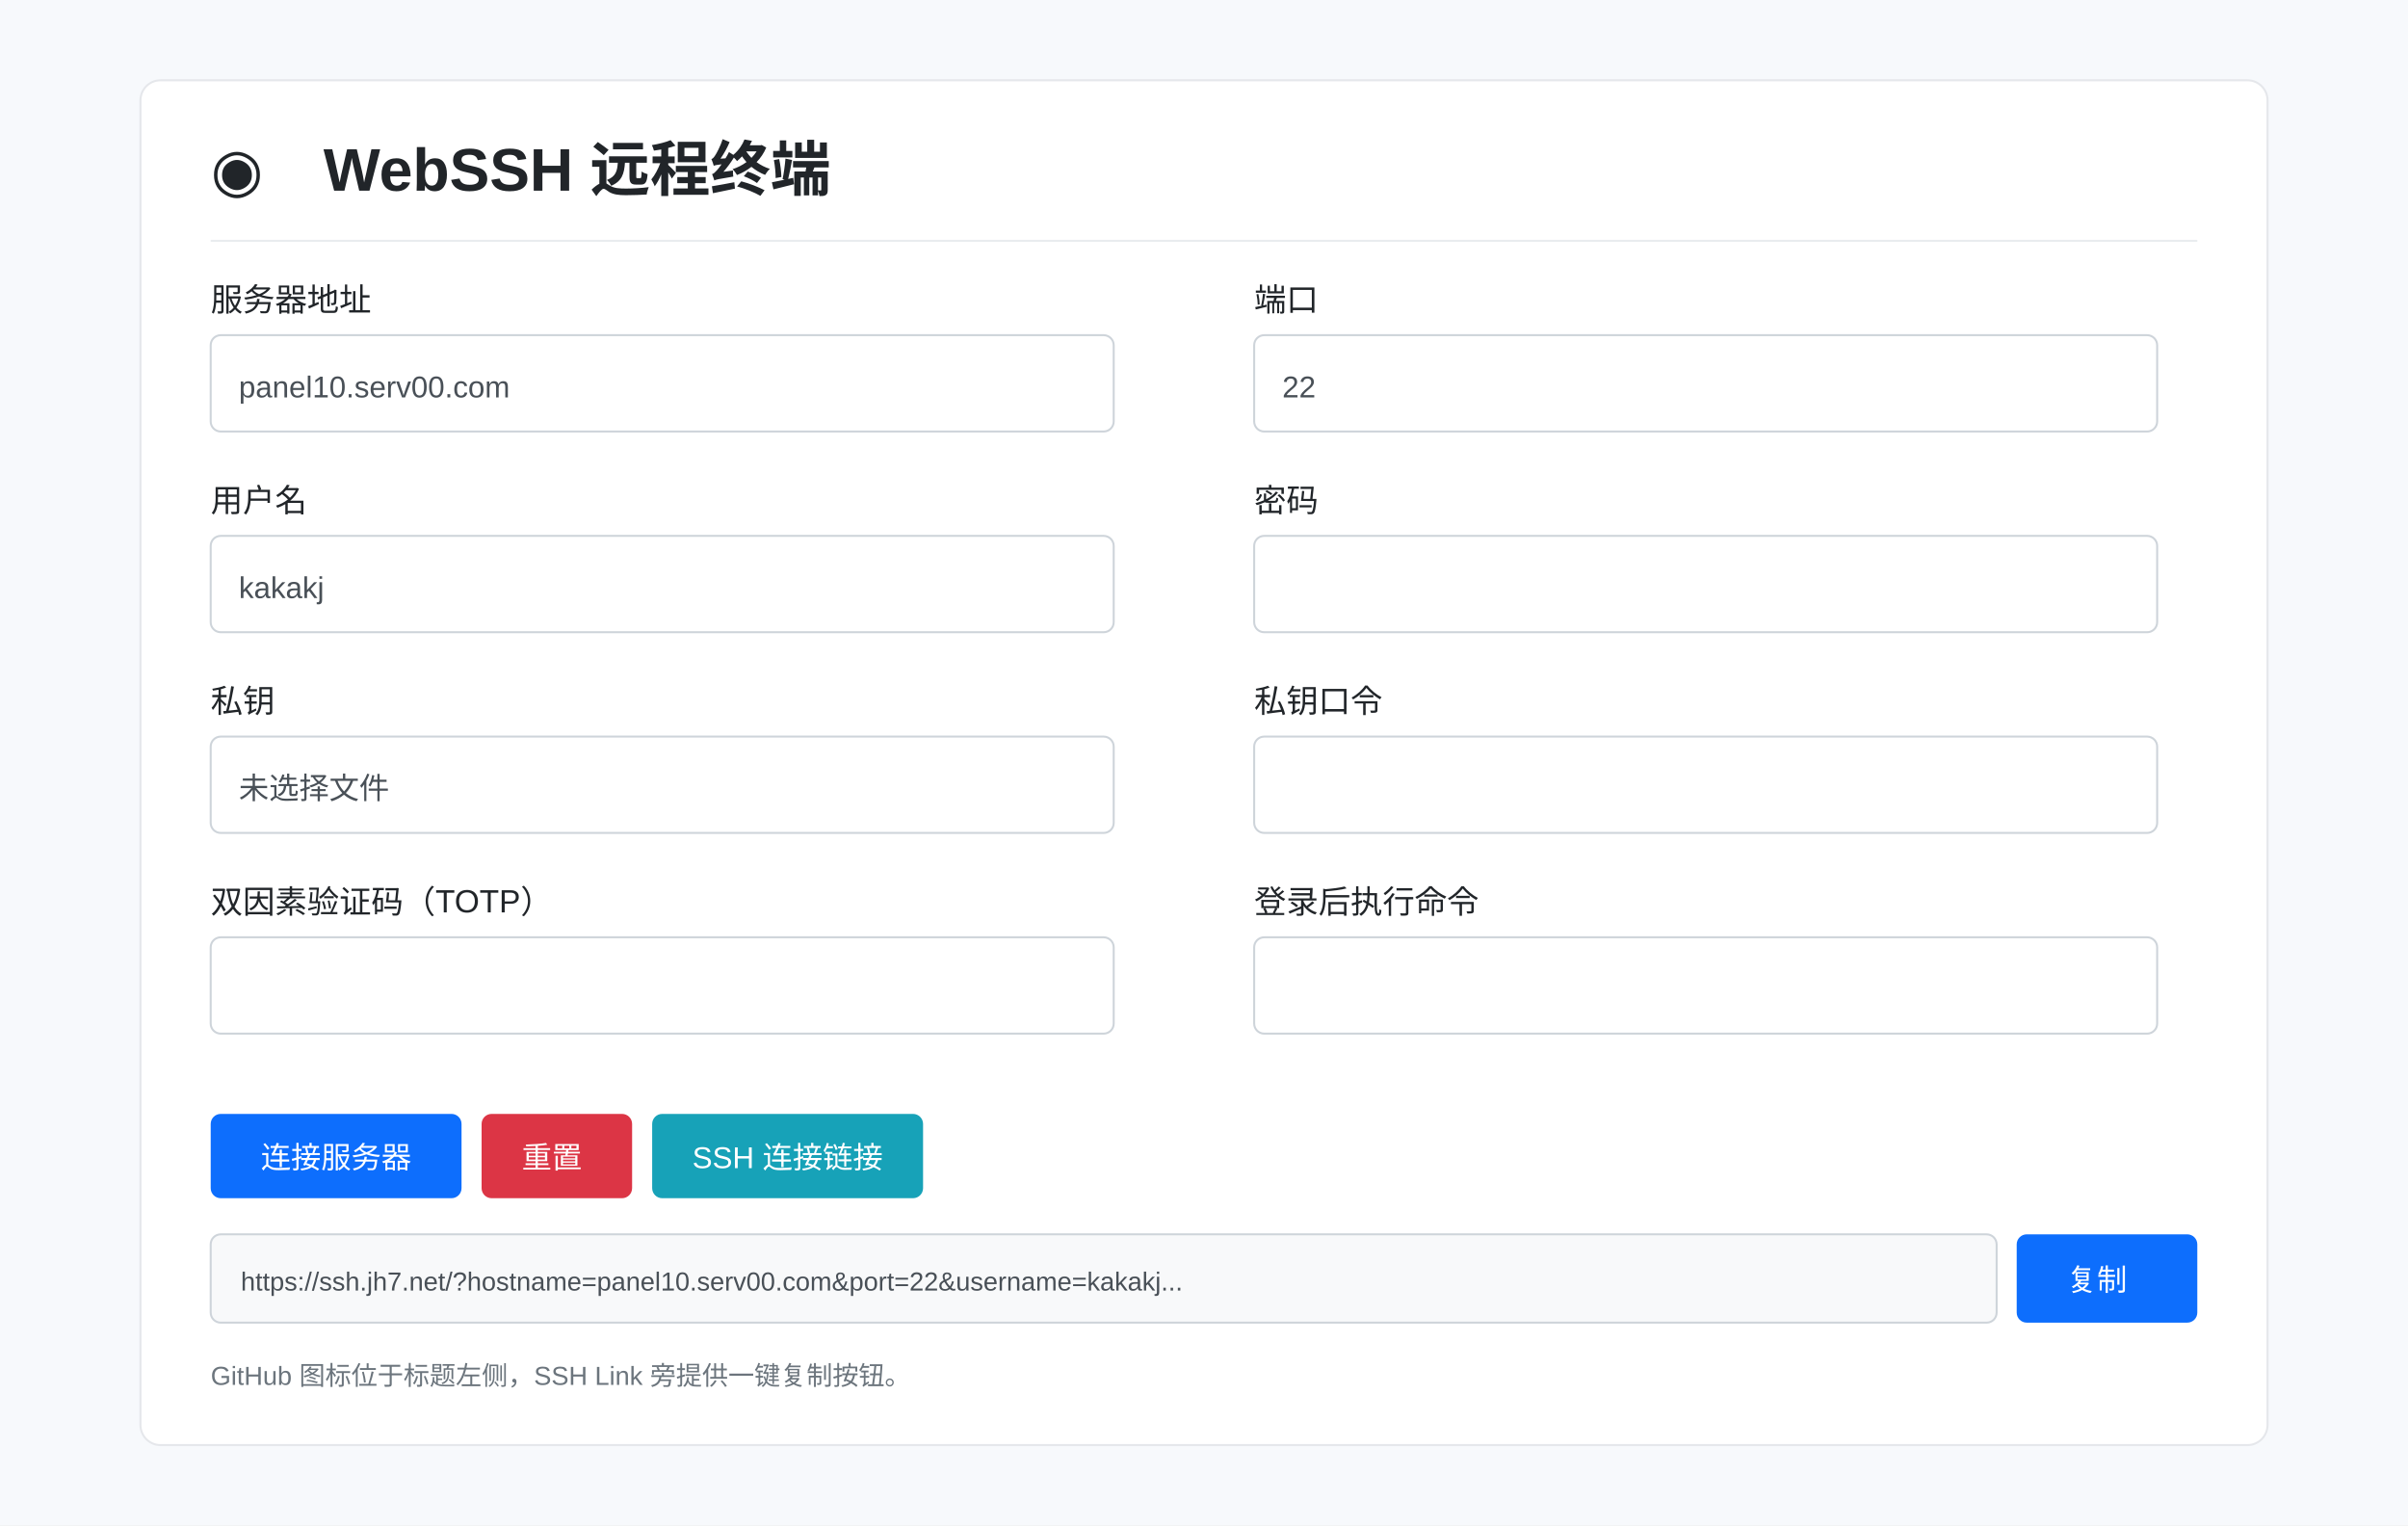
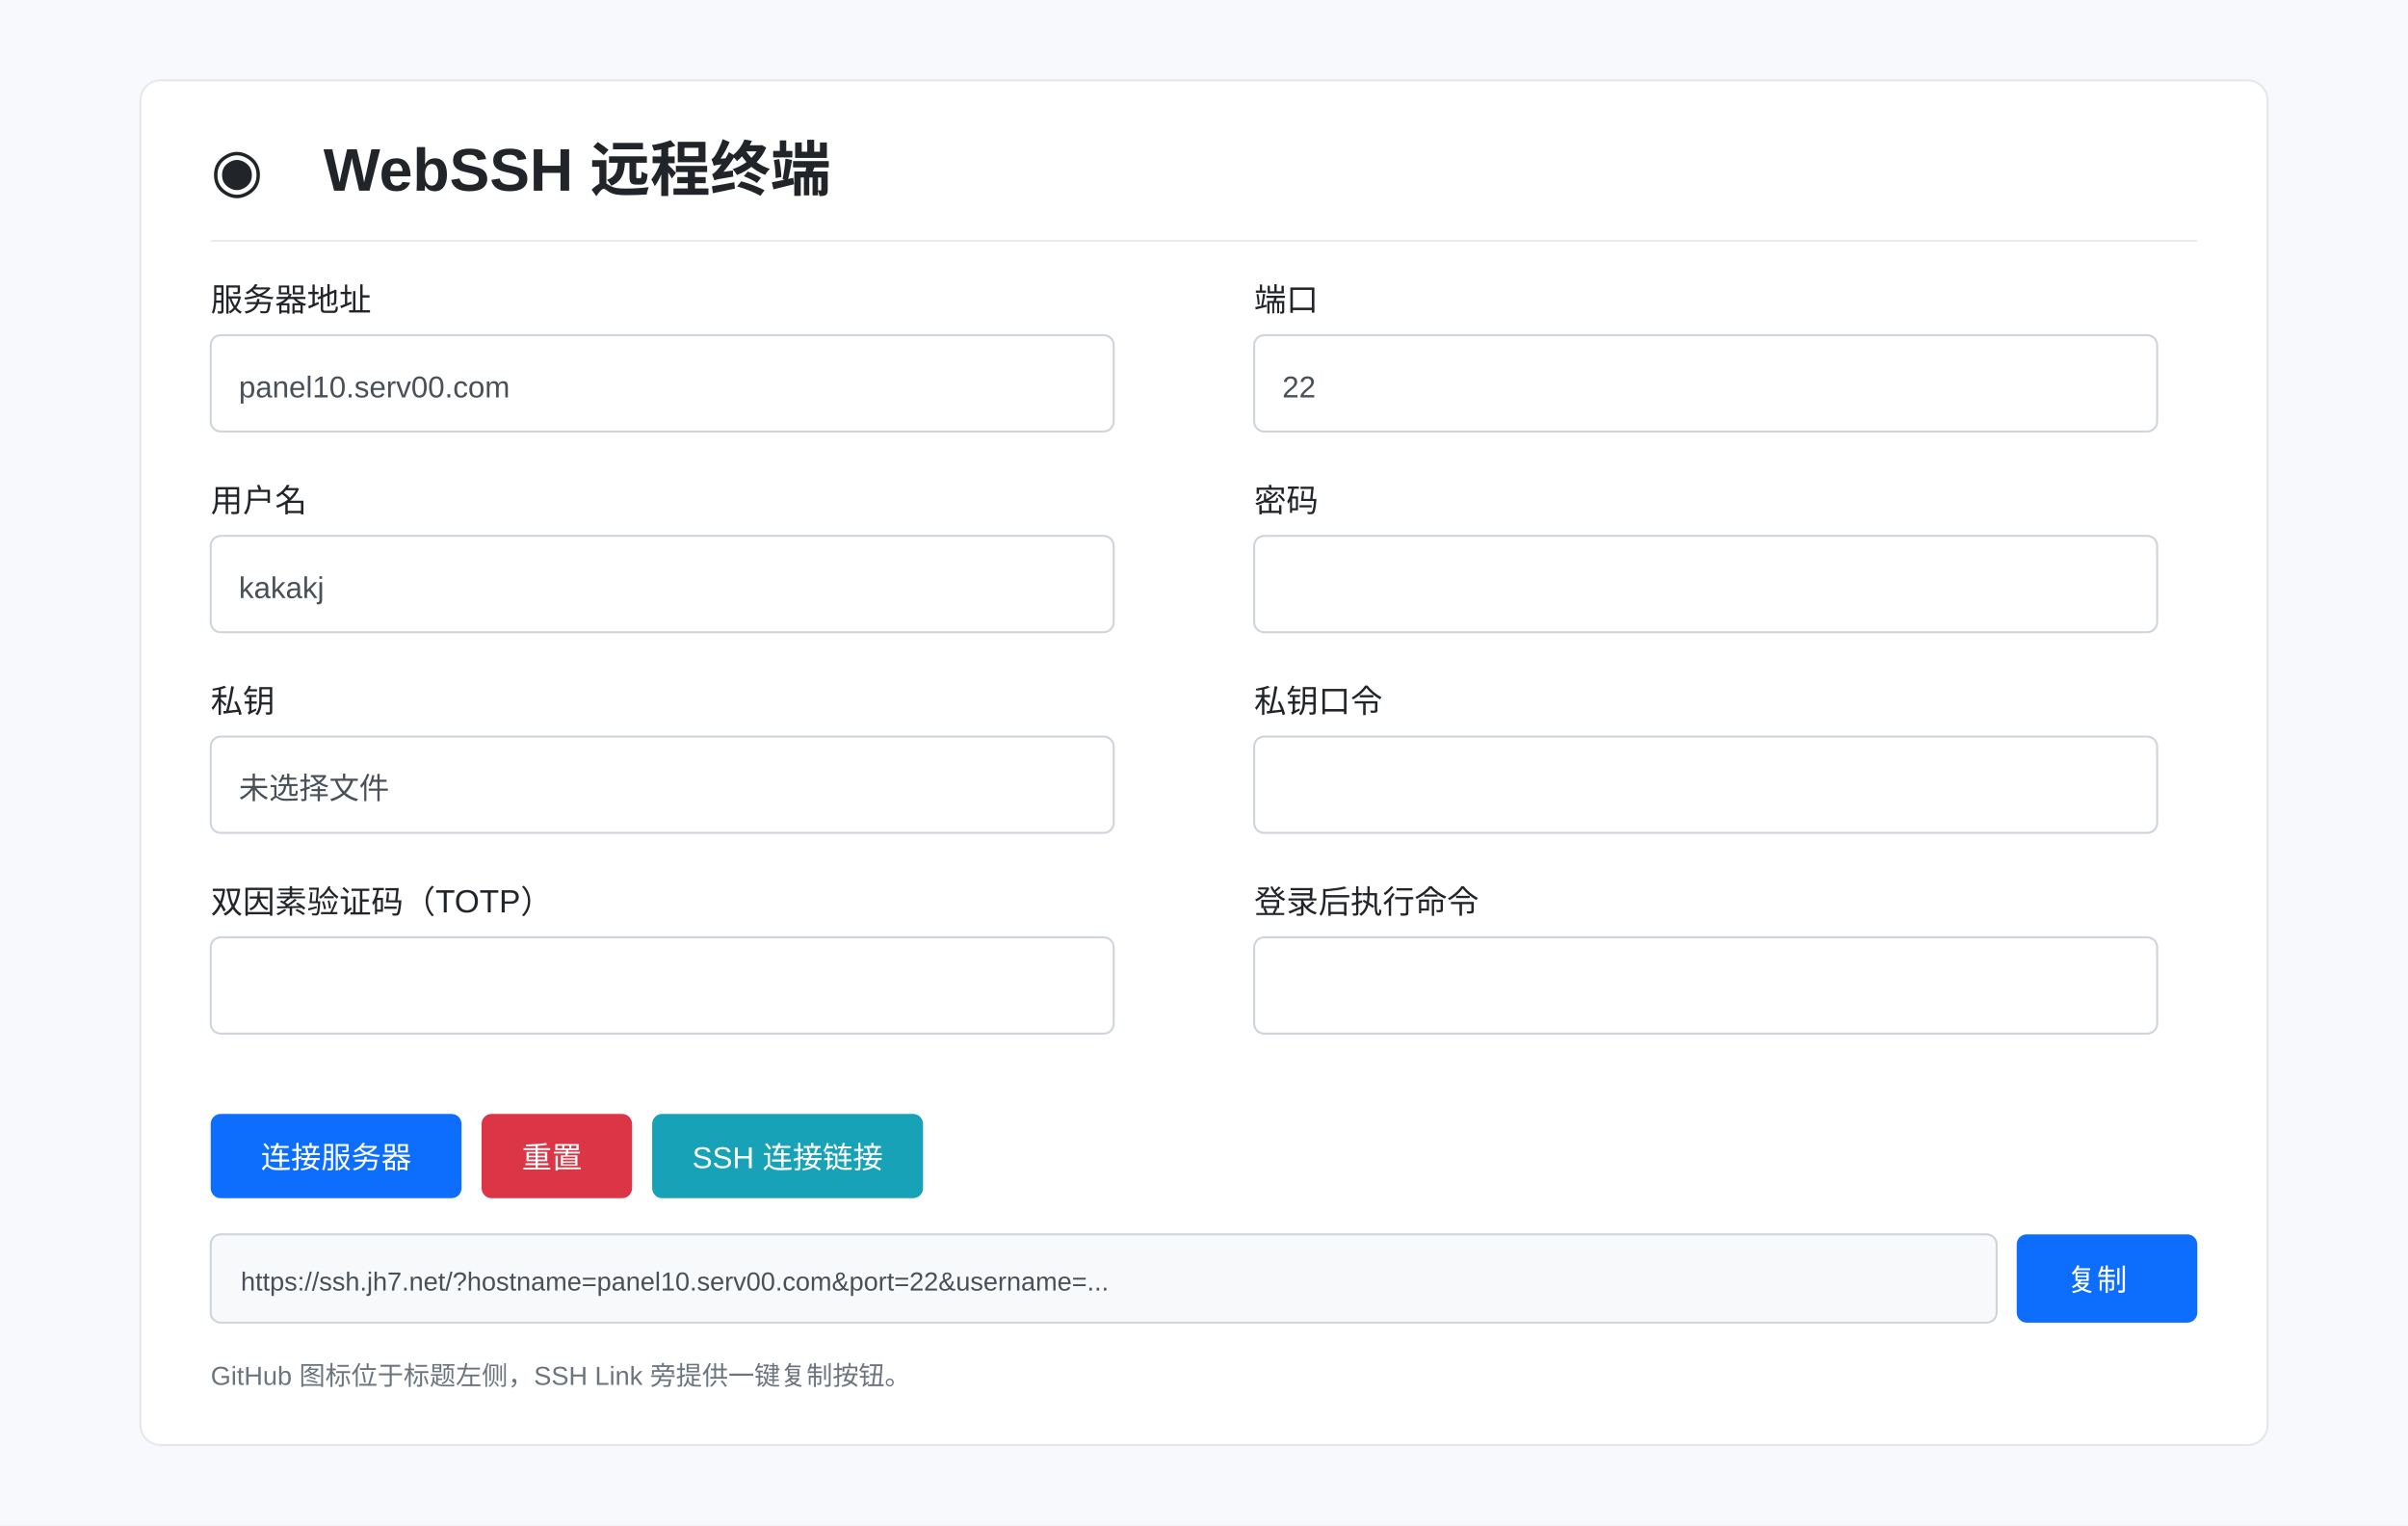
<svg xmlns="http://www.w3.org/2000/svg" width="1200" height="760" viewBox="0 0 1200 760">
  <rect width="1200" height="760" fill="#f7f9fc" />
  <rect x="70" y="40" width="1060" height="680" rx="10" fill="#fff" stroke="#e5e7eb" />
  <text x="105" y="95" font-family="Arial, sans-serif" font-size="30" font-weight="700" fill="#212529">◉　WebSSH 远程终端</text>
  <line x1="105" y1="120" x2="1095" y2="120" stroke="#e9ecef" />
  <text x="105" y="155" font-family="Arial, sans-serif" font-size="16" fill="#212529">服务器地址</text>
  <rect x="105" y="167" width="450" height="48" rx="5" fill="#fff" stroke="#ced4da" />
  <text x="119" y="198" font-family="Arial, sans-serif" font-size="15" fill="#495057">panel10.serv00.com</text>
  <text x="625" y="155" font-family="Arial, sans-serif" font-size="16" fill="#212529">端口</text>
  <rect x="625" y="167" width="450" height="48" rx="5" fill="#fff" stroke="#ced4da" />
  <text x="639" y="198" font-family="Arial, sans-serif" font-size="15" fill="#495057">22</text>
  <text x="105" y="255" font-family="Arial, sans-serif" font-size="16" fill="#212529">用户名</text>
  <rect x="105" y="267" width="450" height="48" rx="5" fill="#fff" stroke="#ced4da" />
  <text x="119" y="298" font-family="Arial, sans-serif" font-size="15" fill="#495057">kakakj</text>
  <text x="625" y="255" font-family="Arial, sans-serif" font-size="16" fill="#212529">密码</text>
  <rect x="625" y="267" width="450" height="48" rx="5" fill="#fff" stroke="#ced4da" />
  <text x="639" y="298" font-family="Arial, sans-serif" font-size="15" fill="#495057" />
  <text x="105" y="355" font-family="Arial, sans-serif" font-size="16" fill="#212529">私钥</text>
  <rect x="105" y="367" width="450" height="48" rx="5" fill="#fff" stroke="#ced4da" />
  <text x="119" y="398" font-family="Arial, sans-serif" font-size="15" fill="#495057">未选择文件</text>
  <text x="625" y="355" font-family="Arial, sans-serif" font-size="16" fill="#212529">私钥口令</text>
  <rect x="625" y="367" width="450" height="48" rx="5" fill="#fff" stroke="#ced4da" />
  <text x="639" y="398" font-family="Arial, sans-serif" font-size="15" fill="#495057" />
  <text x="105" y="455" font-family="Arial, sans-serif" font-size="16" fill="#212529">双因素验证码（TOTP）</text>
  <rect x="105" y="467" width="450" height="48" rx="5" fill="#fff" stroke="#ced4da" />
  <text x="119" y="498" font-family="Arial, sans-serif" font-size="15" fill="#495057" />
  <text x="625" y="455" font-family="Arial, sans-serif" font-size="16" fill="#212529">登录后执行命令</text>
  <rect x="625" y="467" width="450" height="48" rx="5" fill="#fff" stroke="#ced4da" />
  <text x="639" y="498" font-family="Arial, sans-serif" font-size="15" fill="#495057" />
  <rect x="105" y="555" width="125" height="42" rx="5" fill="#0d6efd" />
  <text x="130" y="582" font-family="Arial, sans-serif" font-size="15" fill="#fff">连接服务器</text>
  <rect x="240" y="555" width="75" height="42" rx="5" fill="#dc3545" />
  <text x="260" y="582" font-family="Arial, sans-serif" font-size="15" fill="#fff">重置</text>
  <rect x="325" y="555" width="135" height="42" rx="5" fill="#17a2b8" />
  <text x="345" y="582" font-family="Arial, sans-serif" font-size="15" fill="#fff">SSH 连接链接</text>
  <rect x="105" y="615" width="890" height="44" rx="5" fill="#f8f9fa" stroke="#ced4da" />
-   <text x="120" y="643" font-family="Arial, sans-serif" font-size="13" fill="#495057">https://ssh.jh7.net/?hostname=panel10.serv00.com&amp;port=22&amp;username=kakakj...</text>
+   <text x="120" y="643" font-family="Arial, sans-serif" font-size="13" fill="#495057">https://ssh.jh7.net/?hostname=panel10.serv00.com&amp;port=22&amp;username=...</text>
  <rect x="1005" y="615" width="90" height="44" rx="5" fill="#0d6efd" />
  <text x="1030" y="643" font-family="Arial, sans-serif" font-size="15" fill="#fff">复制</text>
  <text x="105" y="690" font-family="Arial, sans-serif" font-size="13" fill="#6c757d">GitHub 图标位于标题左侧，SSH Link 旁提供一键复制按钮。</text>
</svg>
